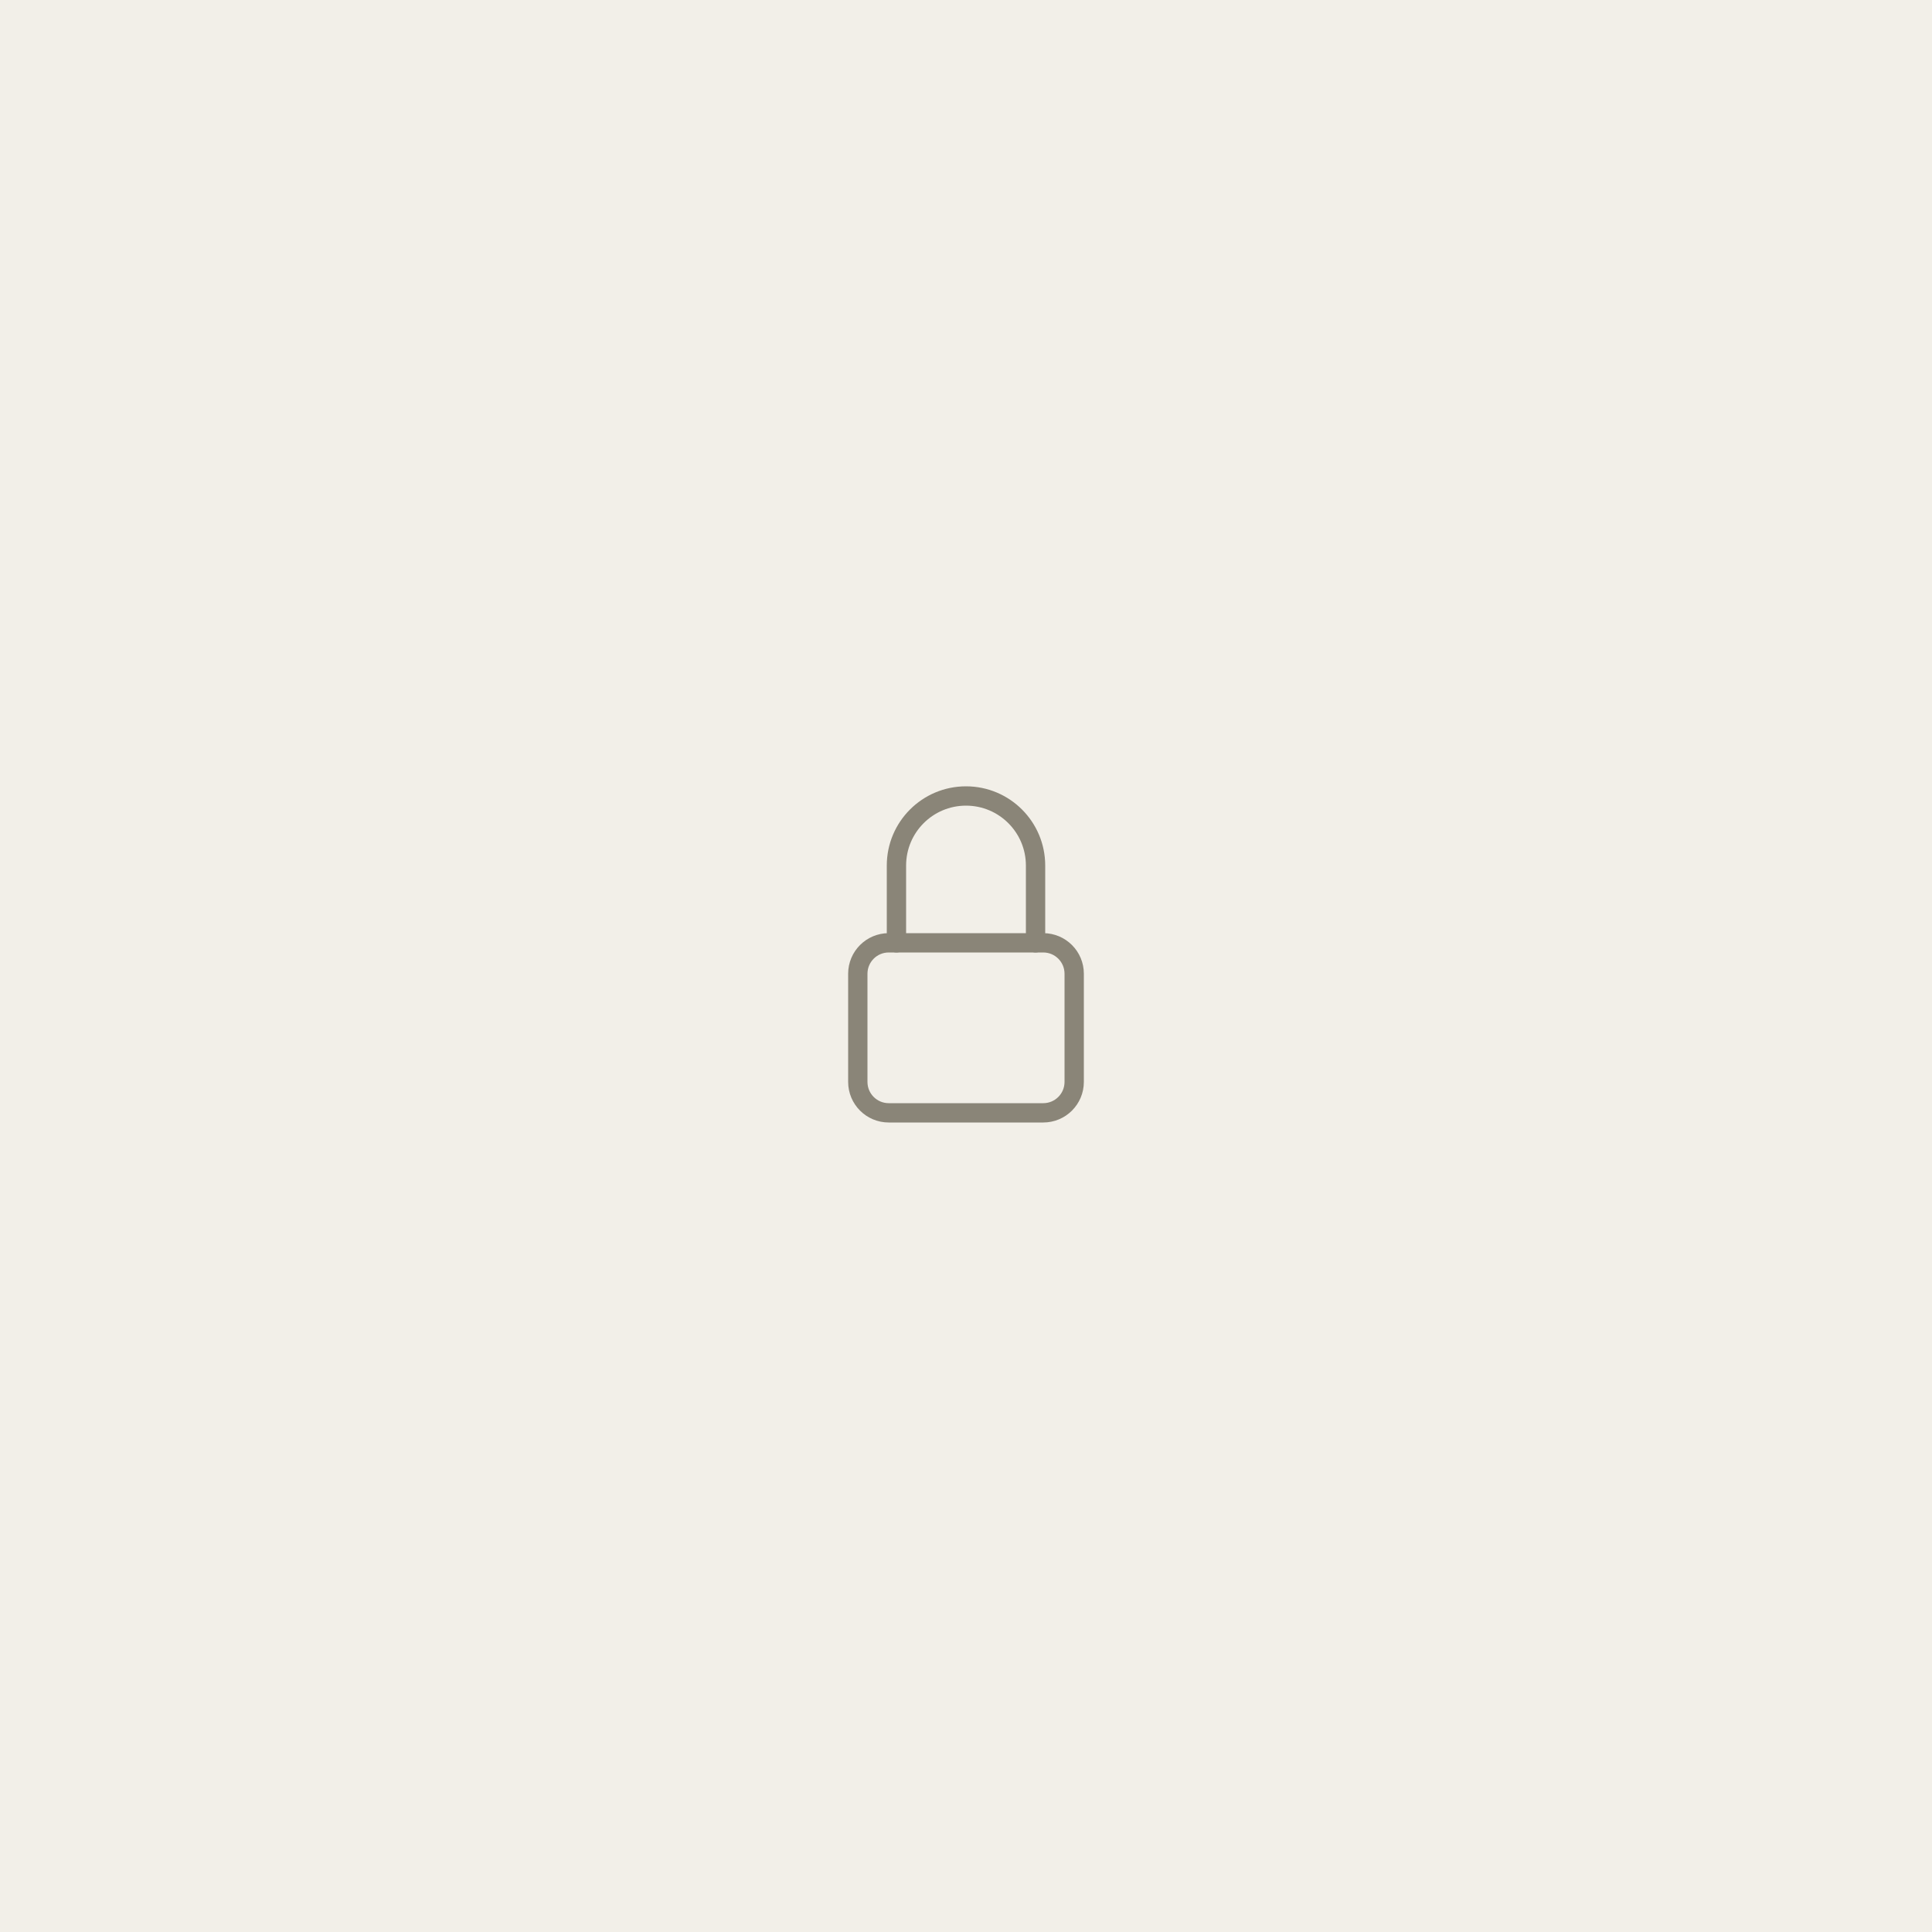
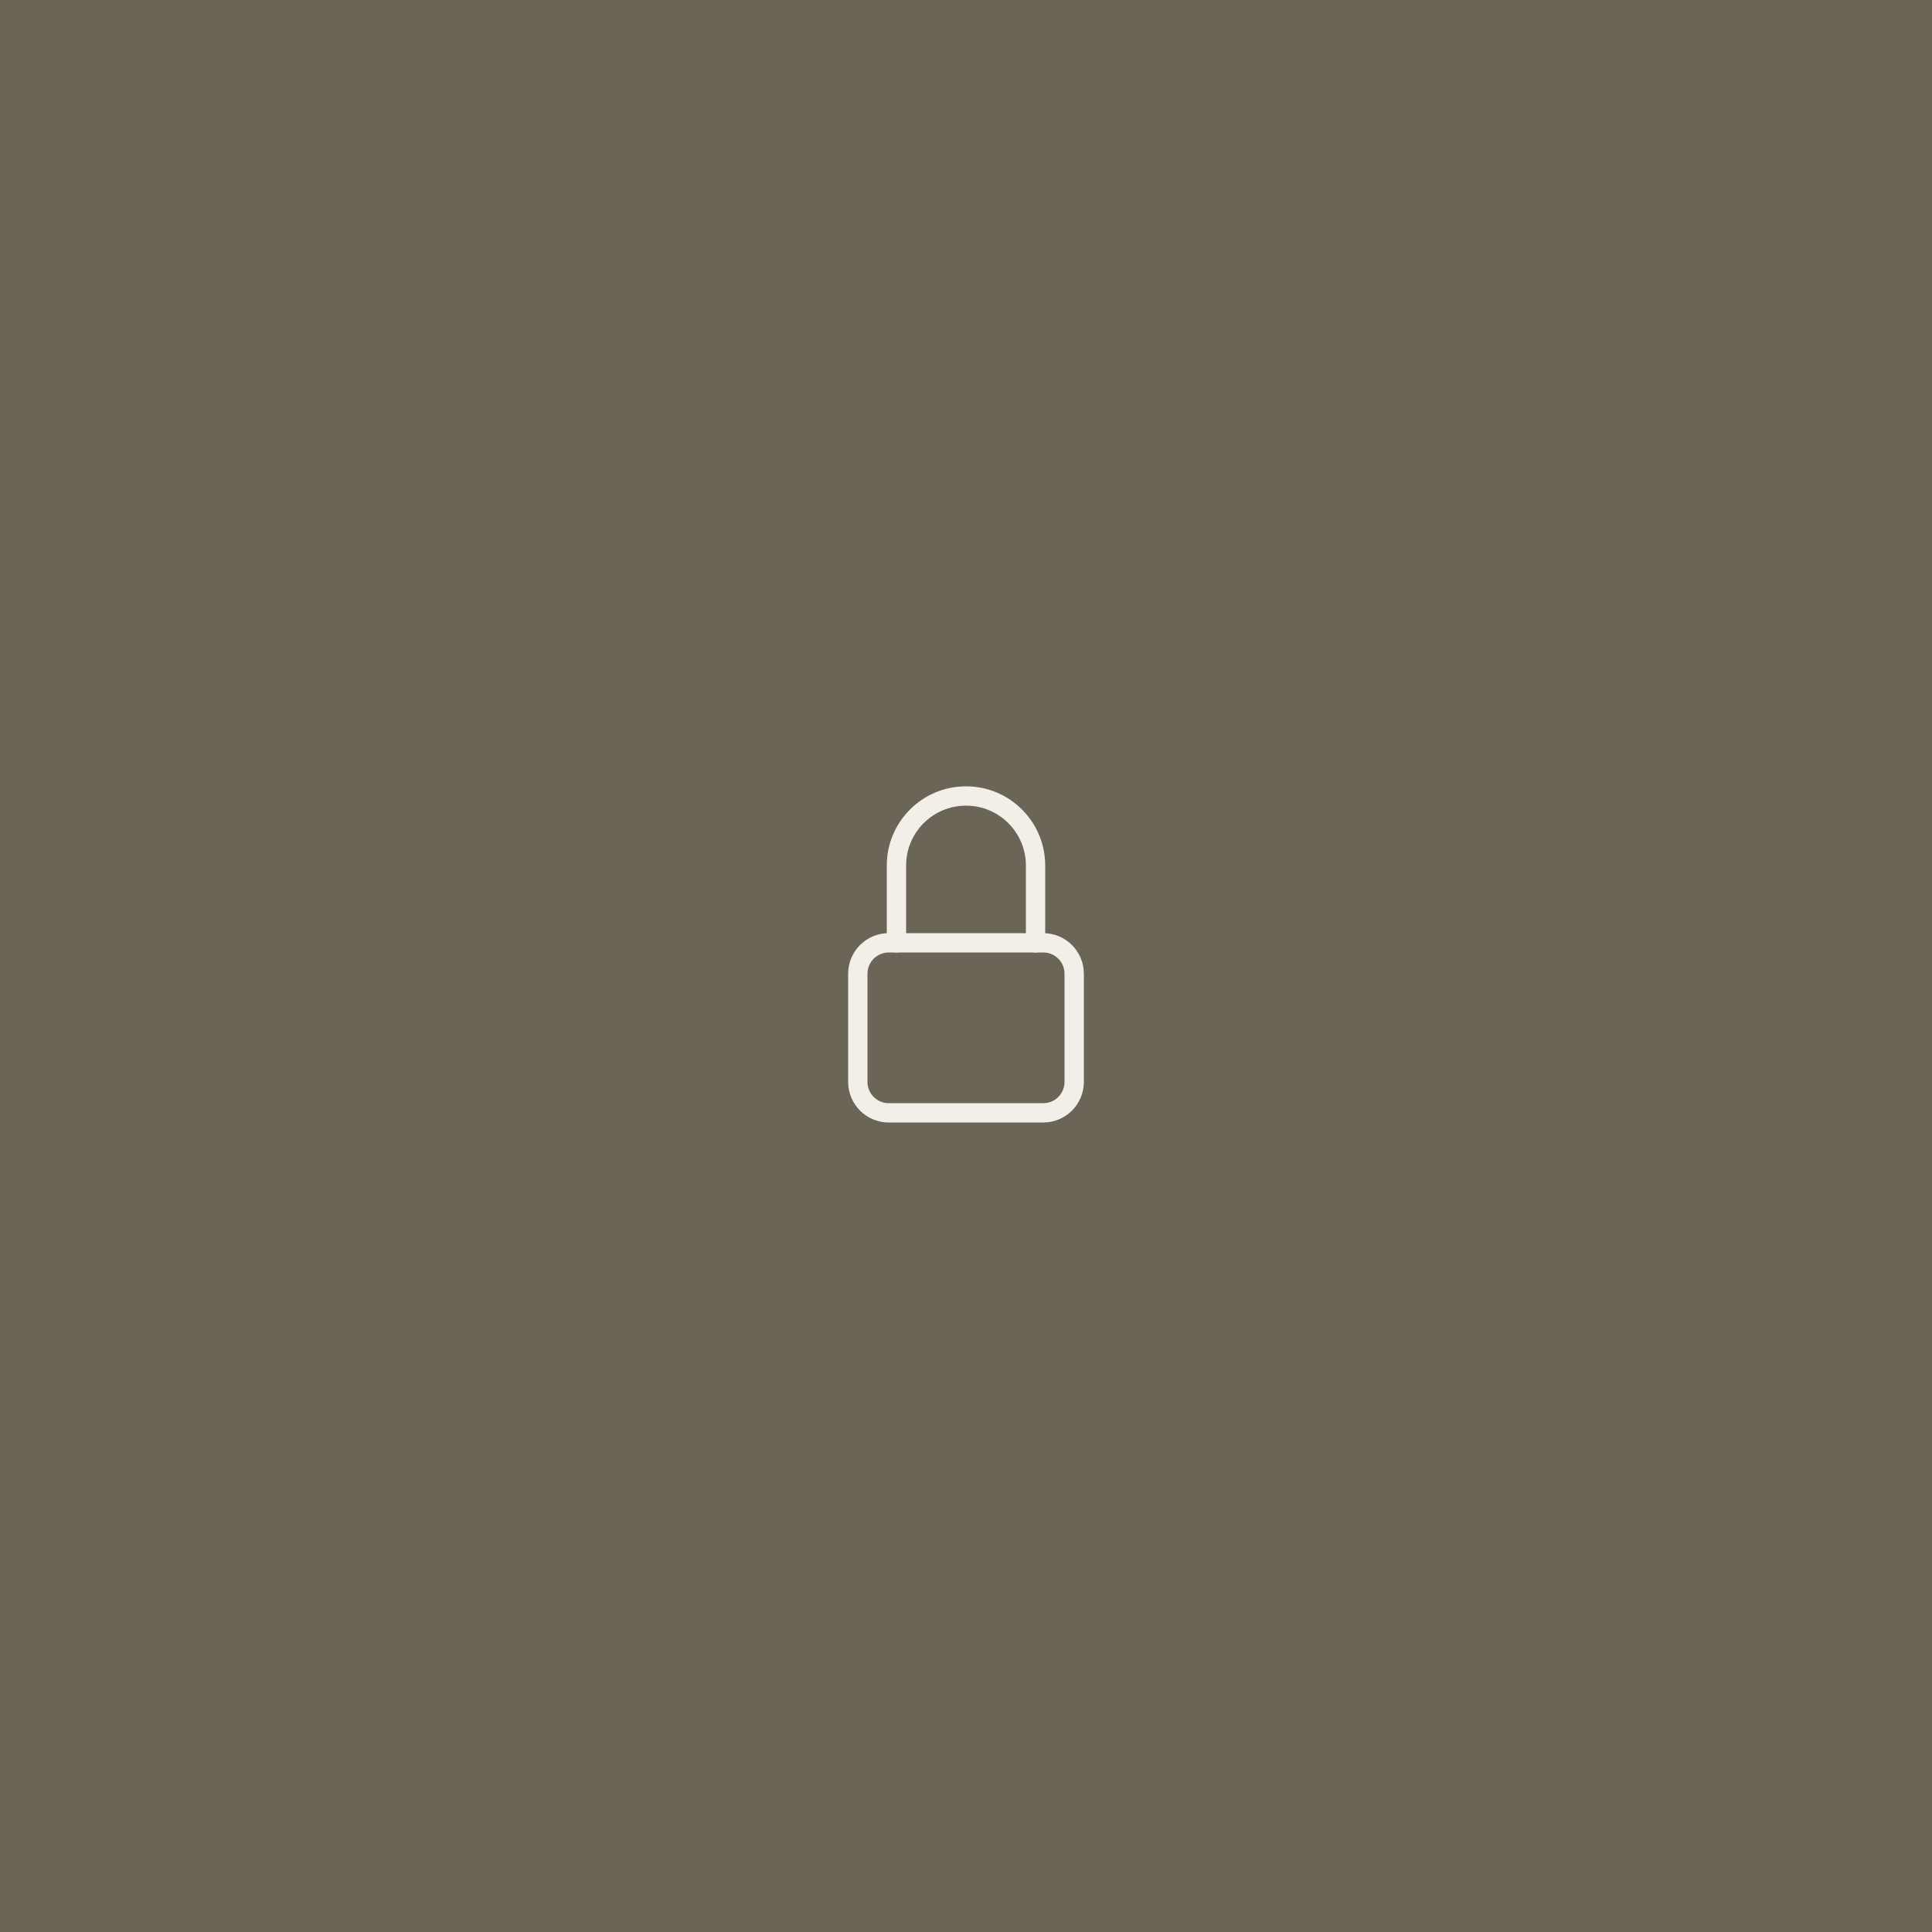
<svg xmlns="http://www.w3.org/2000/svg" viewBox="0 0 100 100">
-   <rect width="100" height="100" fill="#f2efe8" />
-   <g fill="none" stroke="#8a8578" stroke-width="2.5" stroke-linecap="round" stroke-linejoin="round" transform="translate(50,50) scale(0.4) translate(-50,-50)">
+   <rect width="100" height="100" fill="#6b6558" />
+   <g fill="none" stroke="#f2efe8" stroke-width="2.5" stroke-linecap="round" stroke-linejoin="round" transform="translate(50,50) scale(0.4) translate(-50,-50)">
    <rect x="36" y="47" width="28" height="22" rx="4" />
    <path d="M41 47 V37 a9 9 0 0 1 18 0 v10" />
  </g>
</svg>
